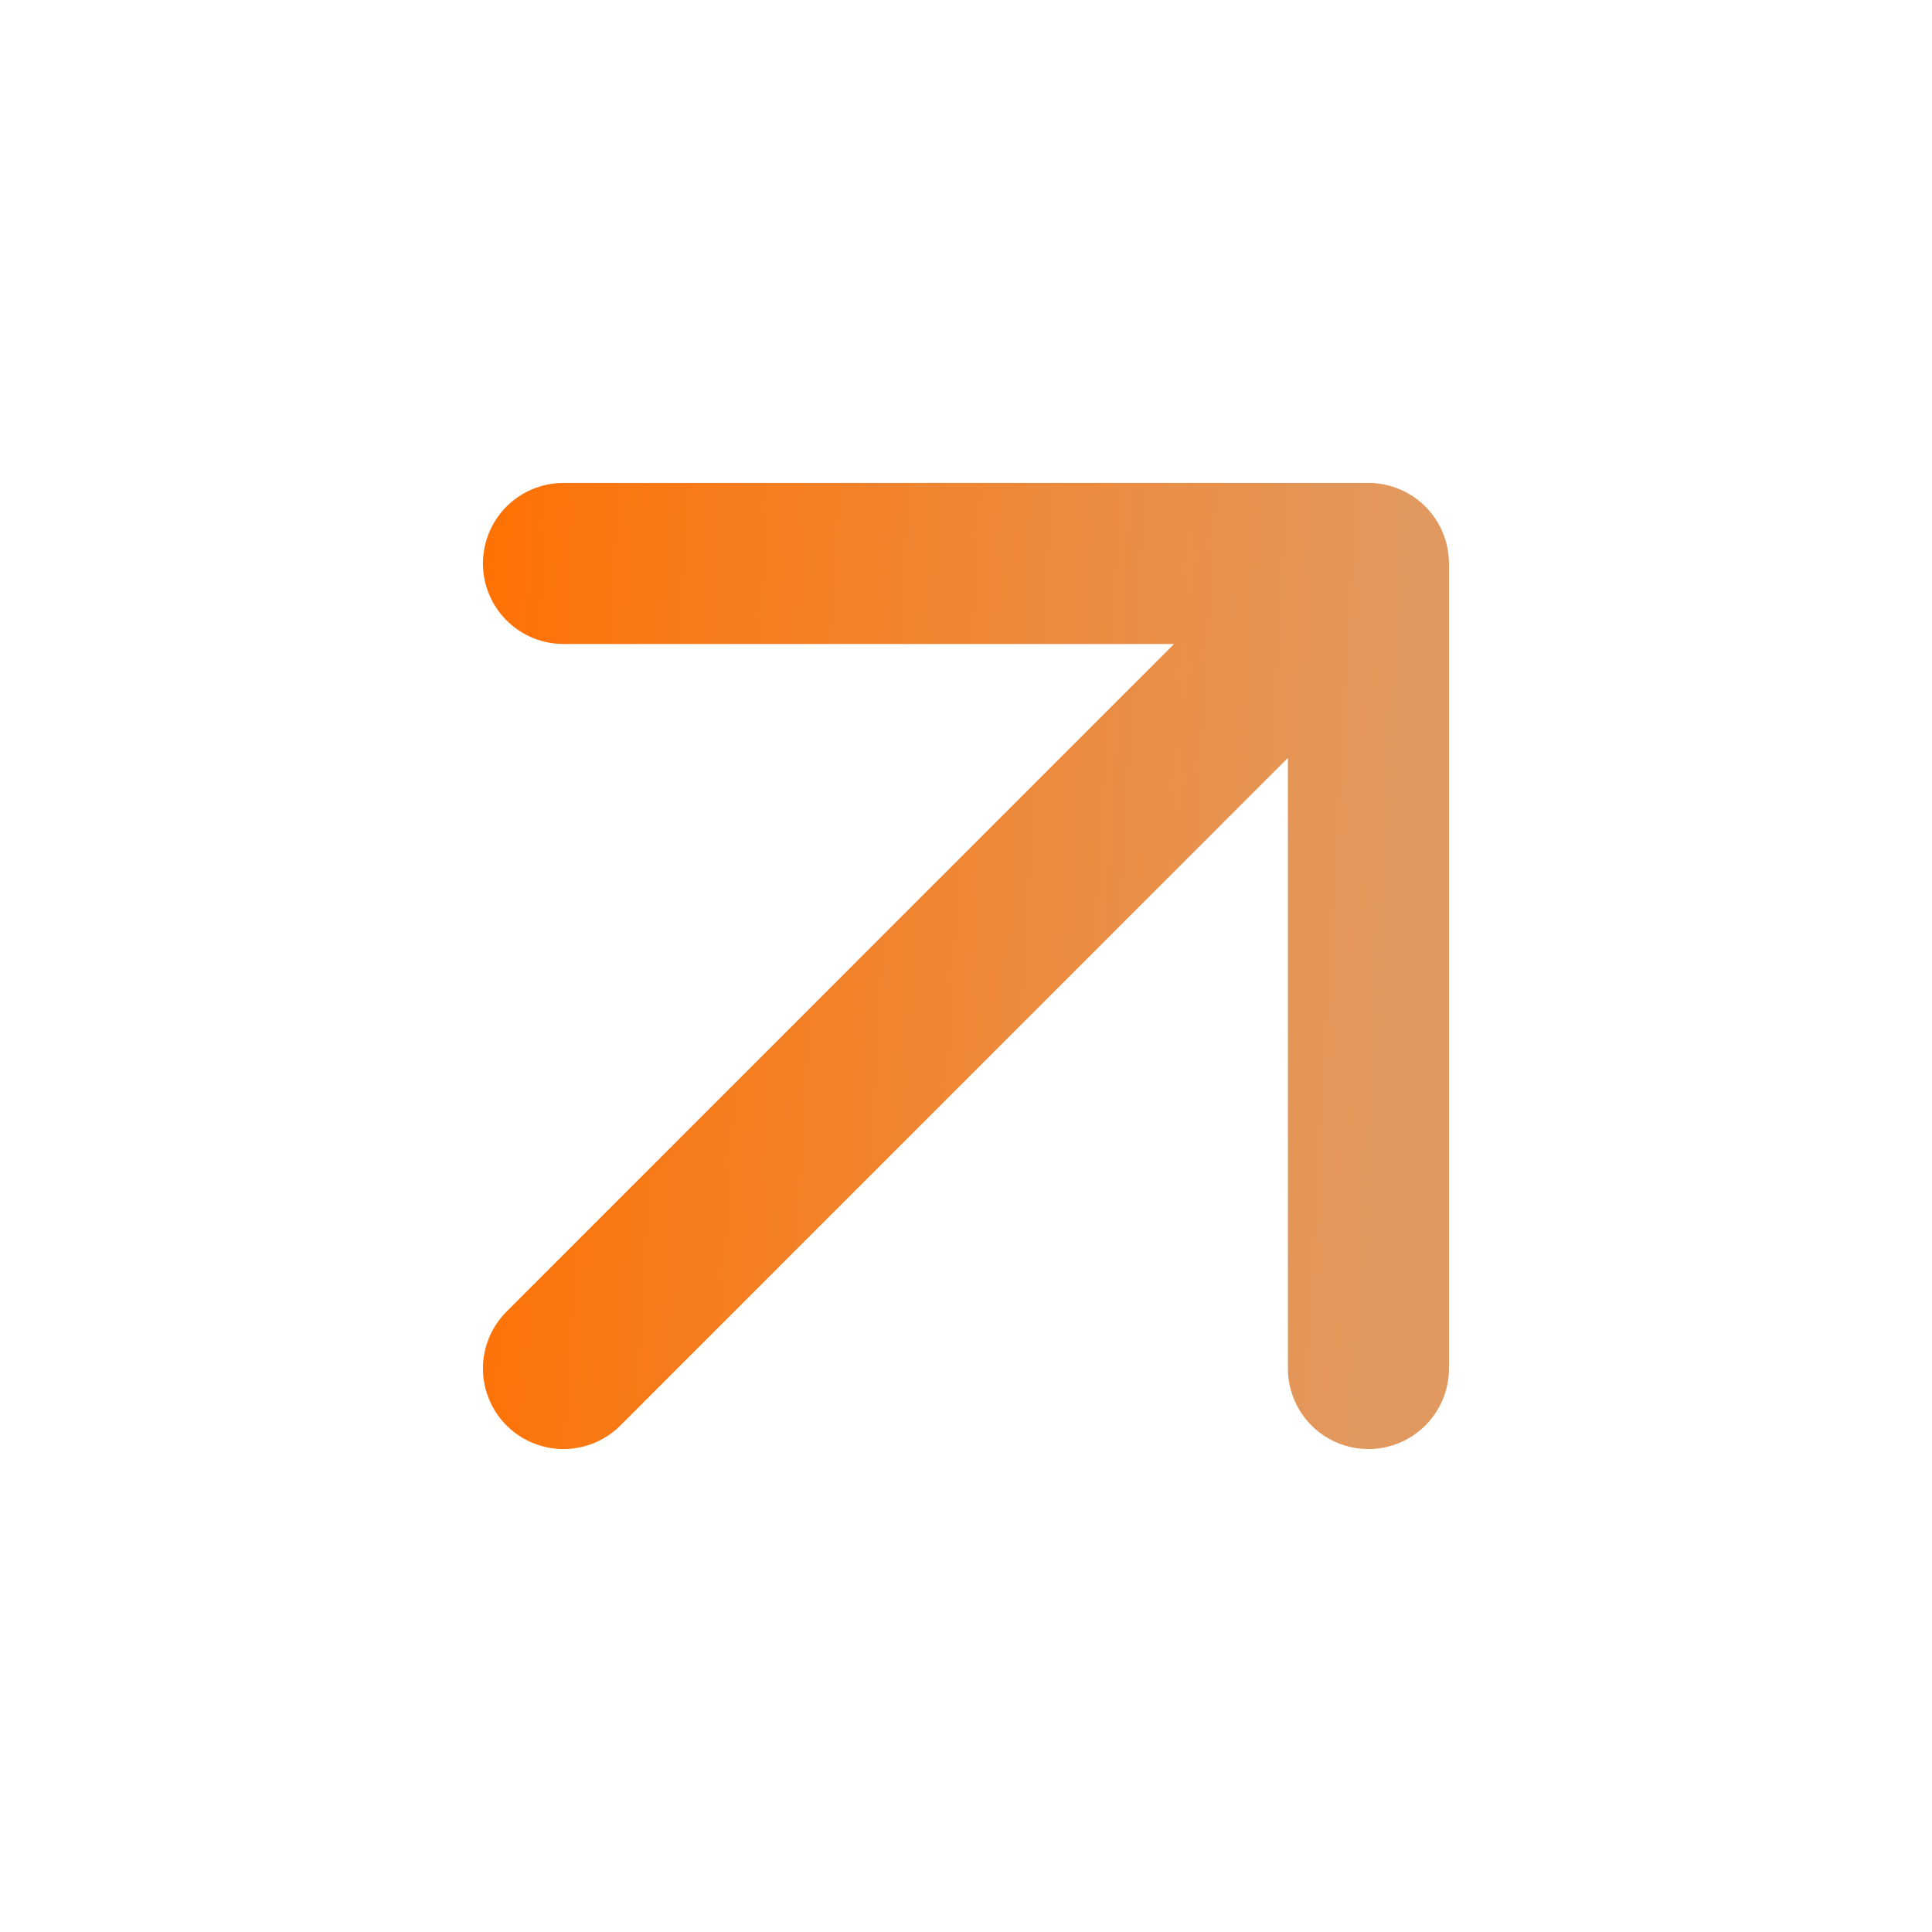
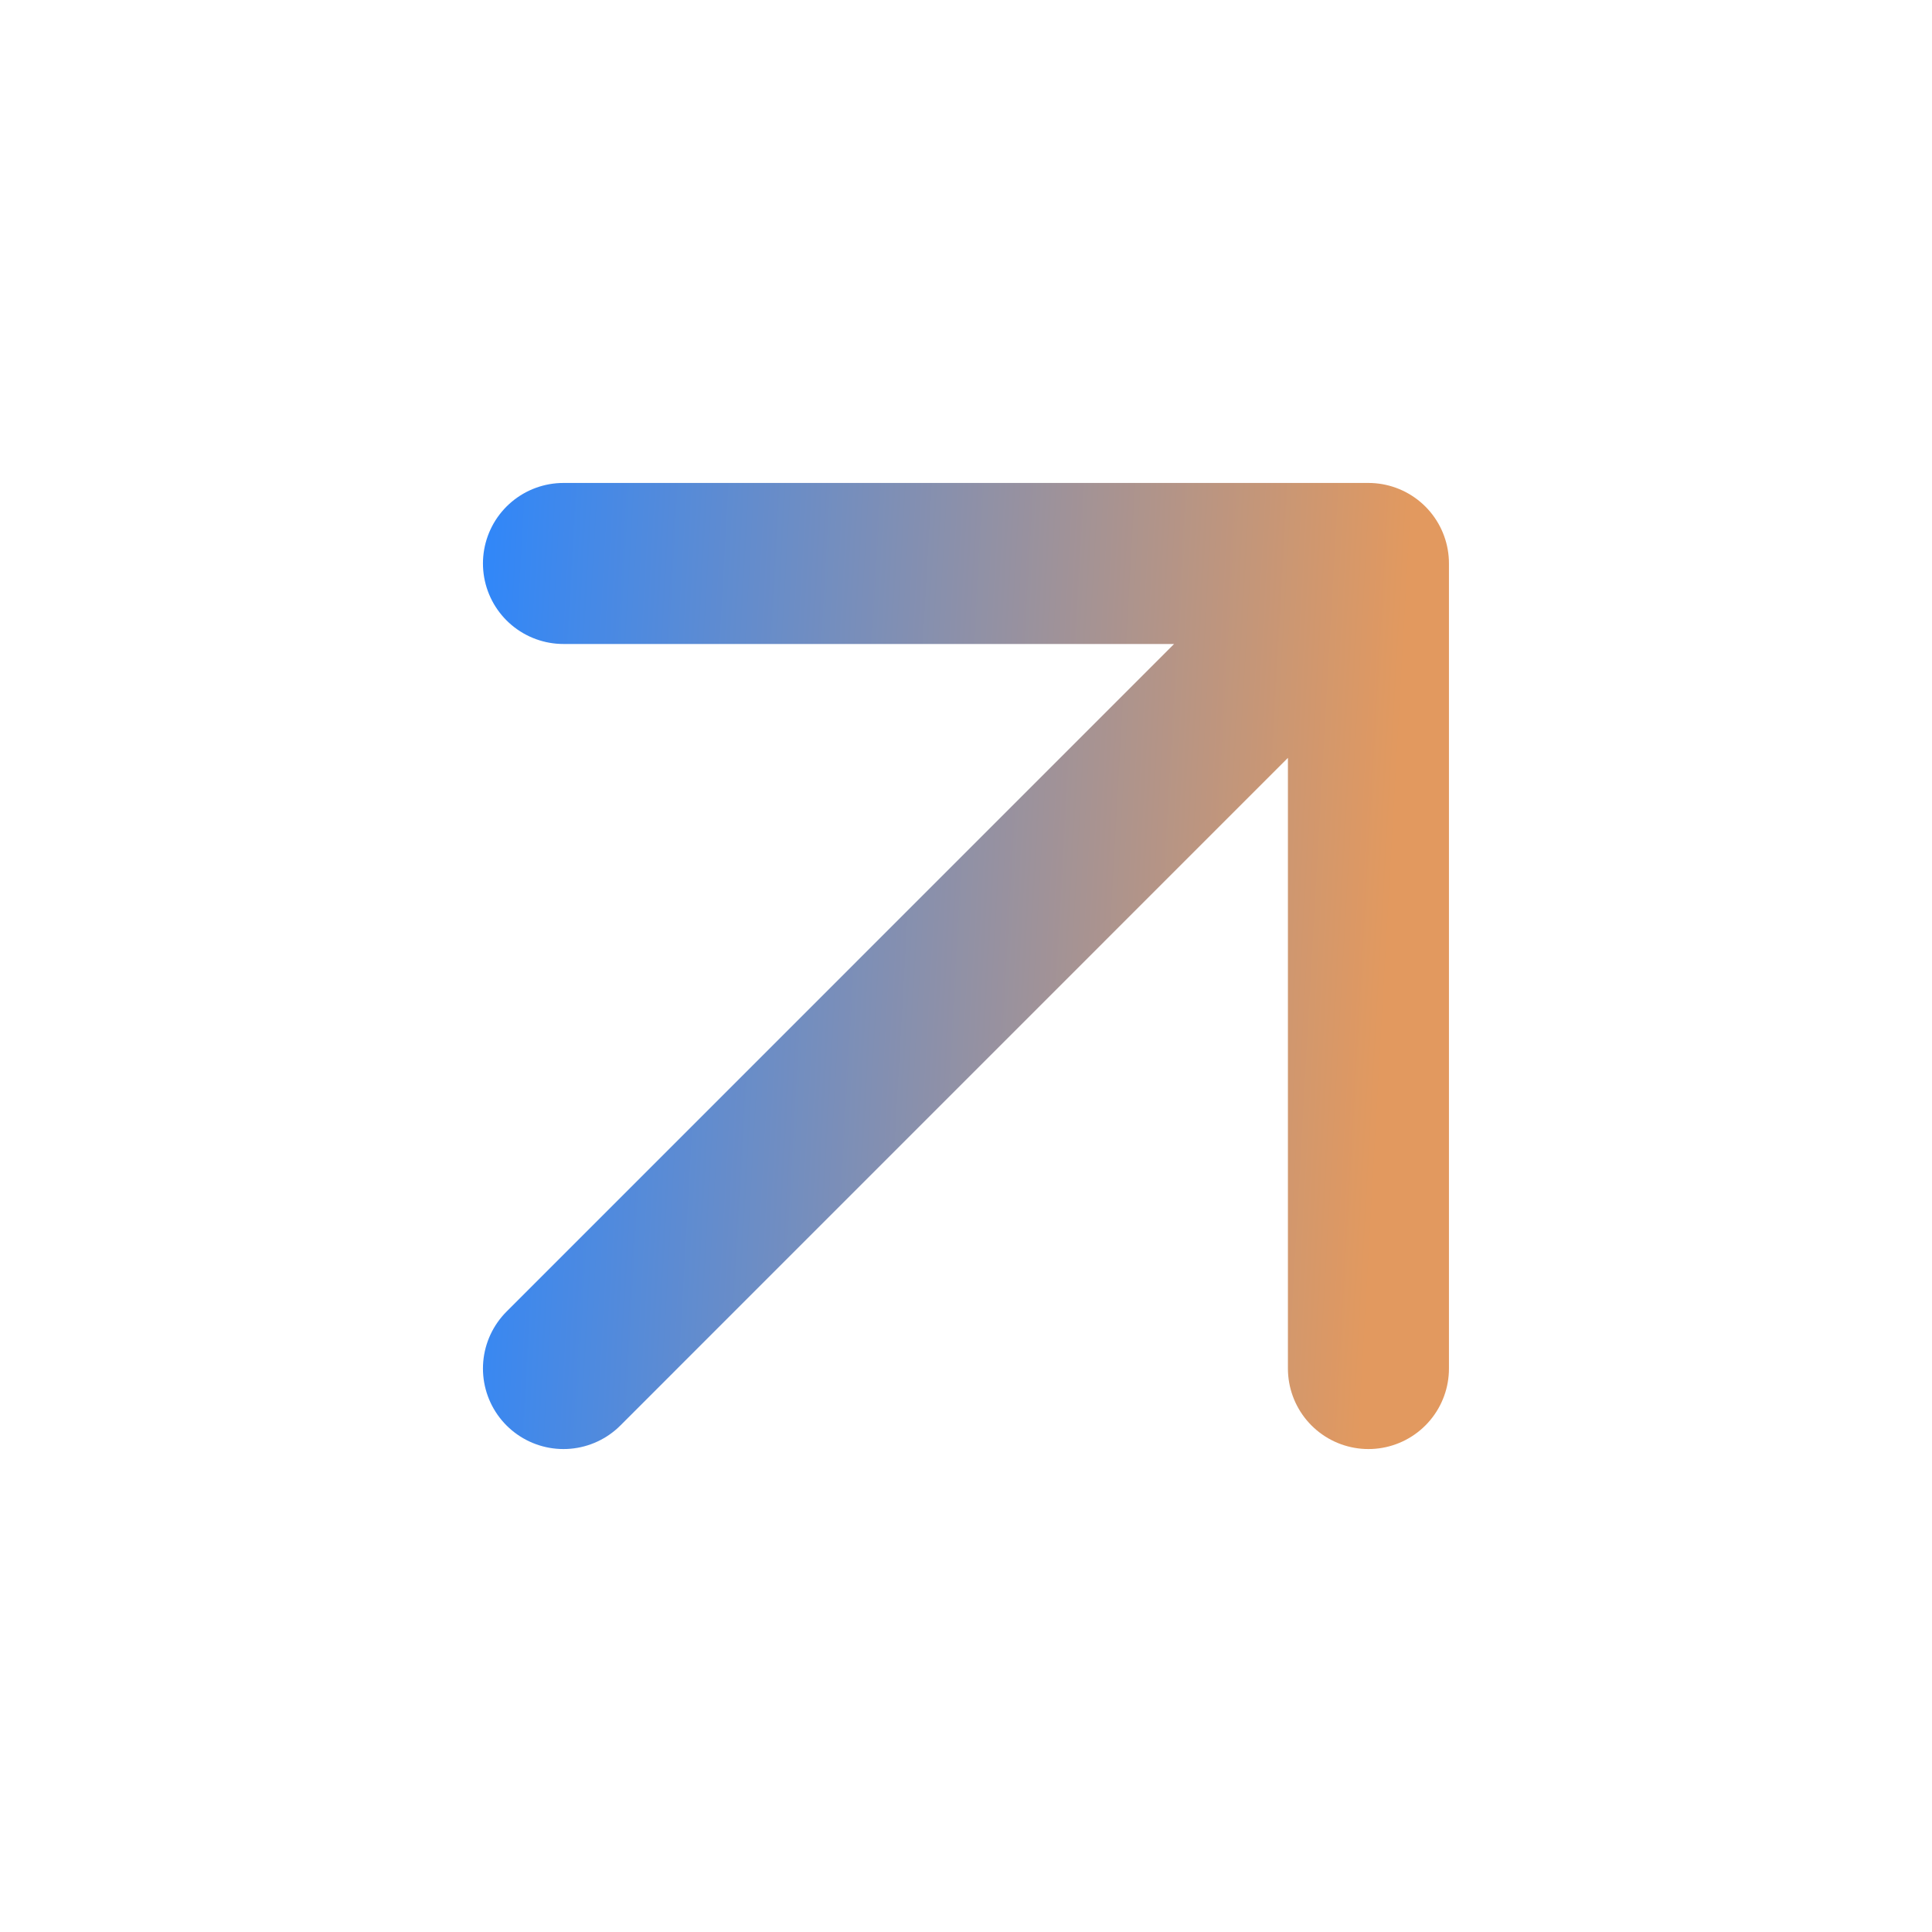
<svg xmlns="http://www.w3.org/2000/svg" width="20" height="20" viewBox="0 0 20 20" fill="none">
  <path d="M5.833 14.167L14.166 5.833M14.166 5.833H5.833M14.166 5.833V14.167" stroke="url(#paint0_linear_732_2411)" stroke-width="1.667" stroke-linecap="round" stroke-linejoin="round" />
  <defs>
    <linearGradient id="paint0_linear_732_2411" x1="4.605" y1="5.833" x2="14.563" y2="6.394" gradientUnits="userSpaceOnUse">
-       <stop stop-color="#FF7000" />
+       <stop stop-color="#2986ff" />
      <stop offset="1" stop-color="#E2995F" />
    </linearGradient>
  </defs>
</svg>
